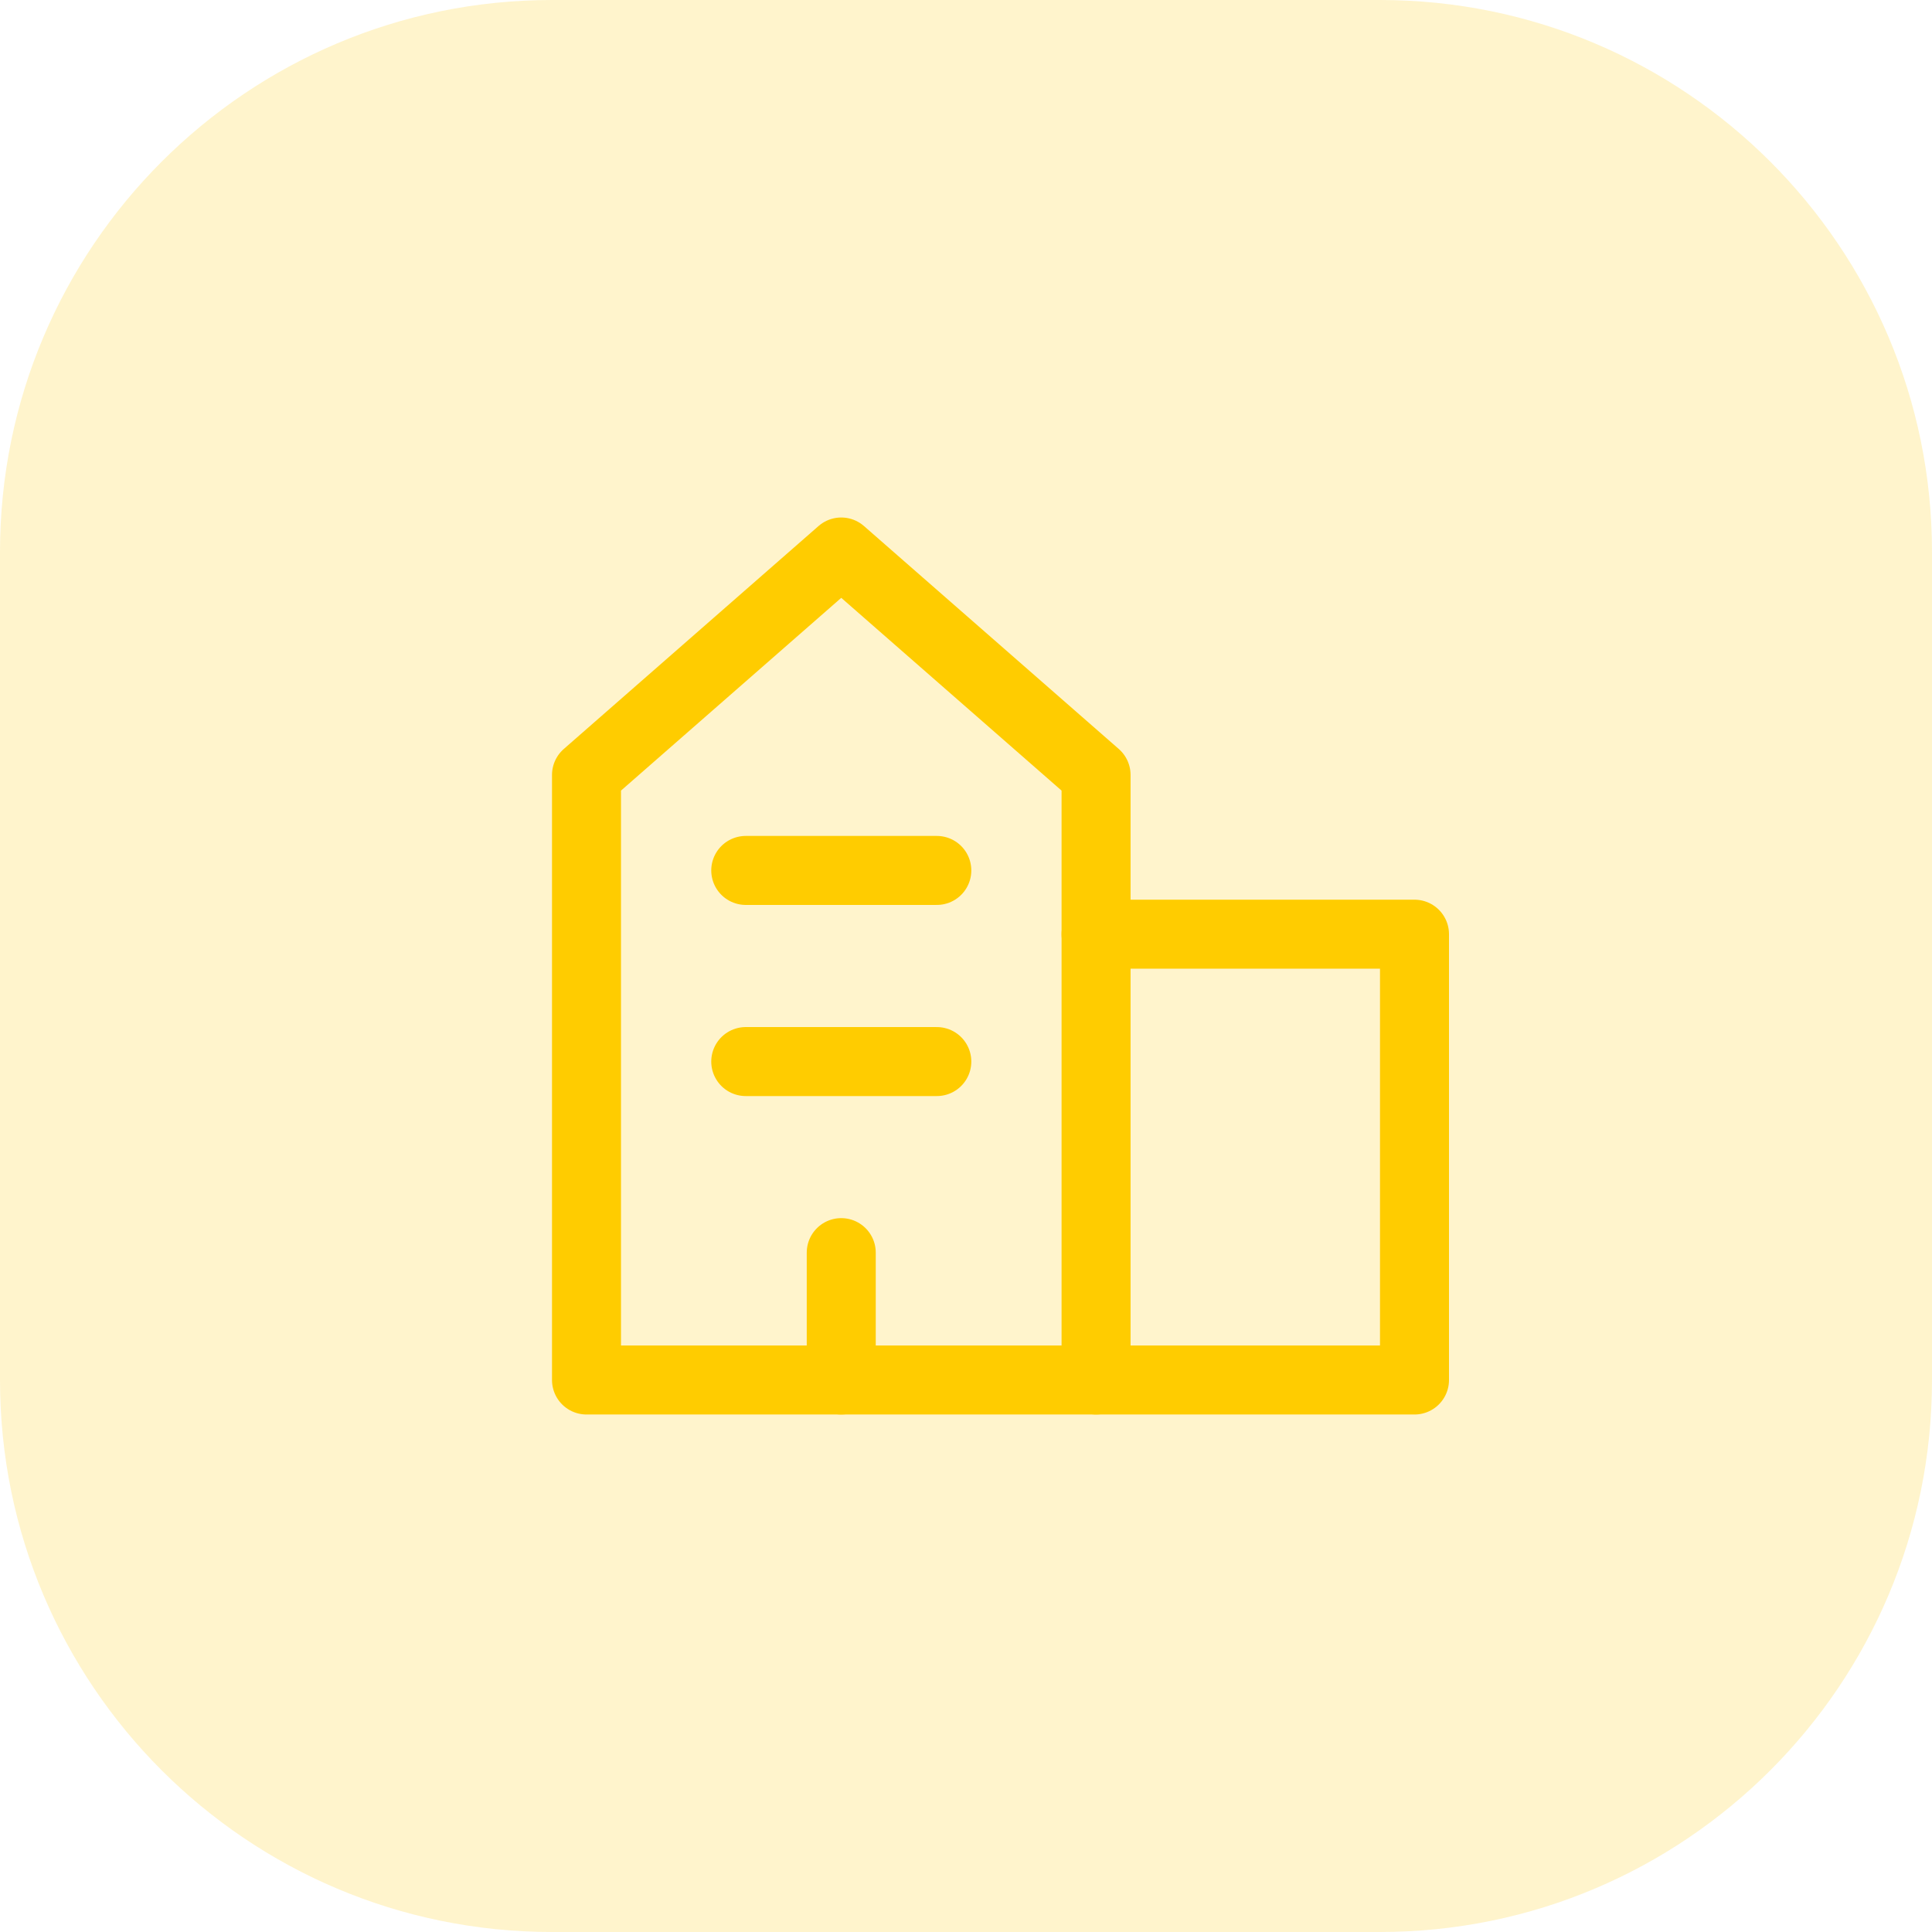
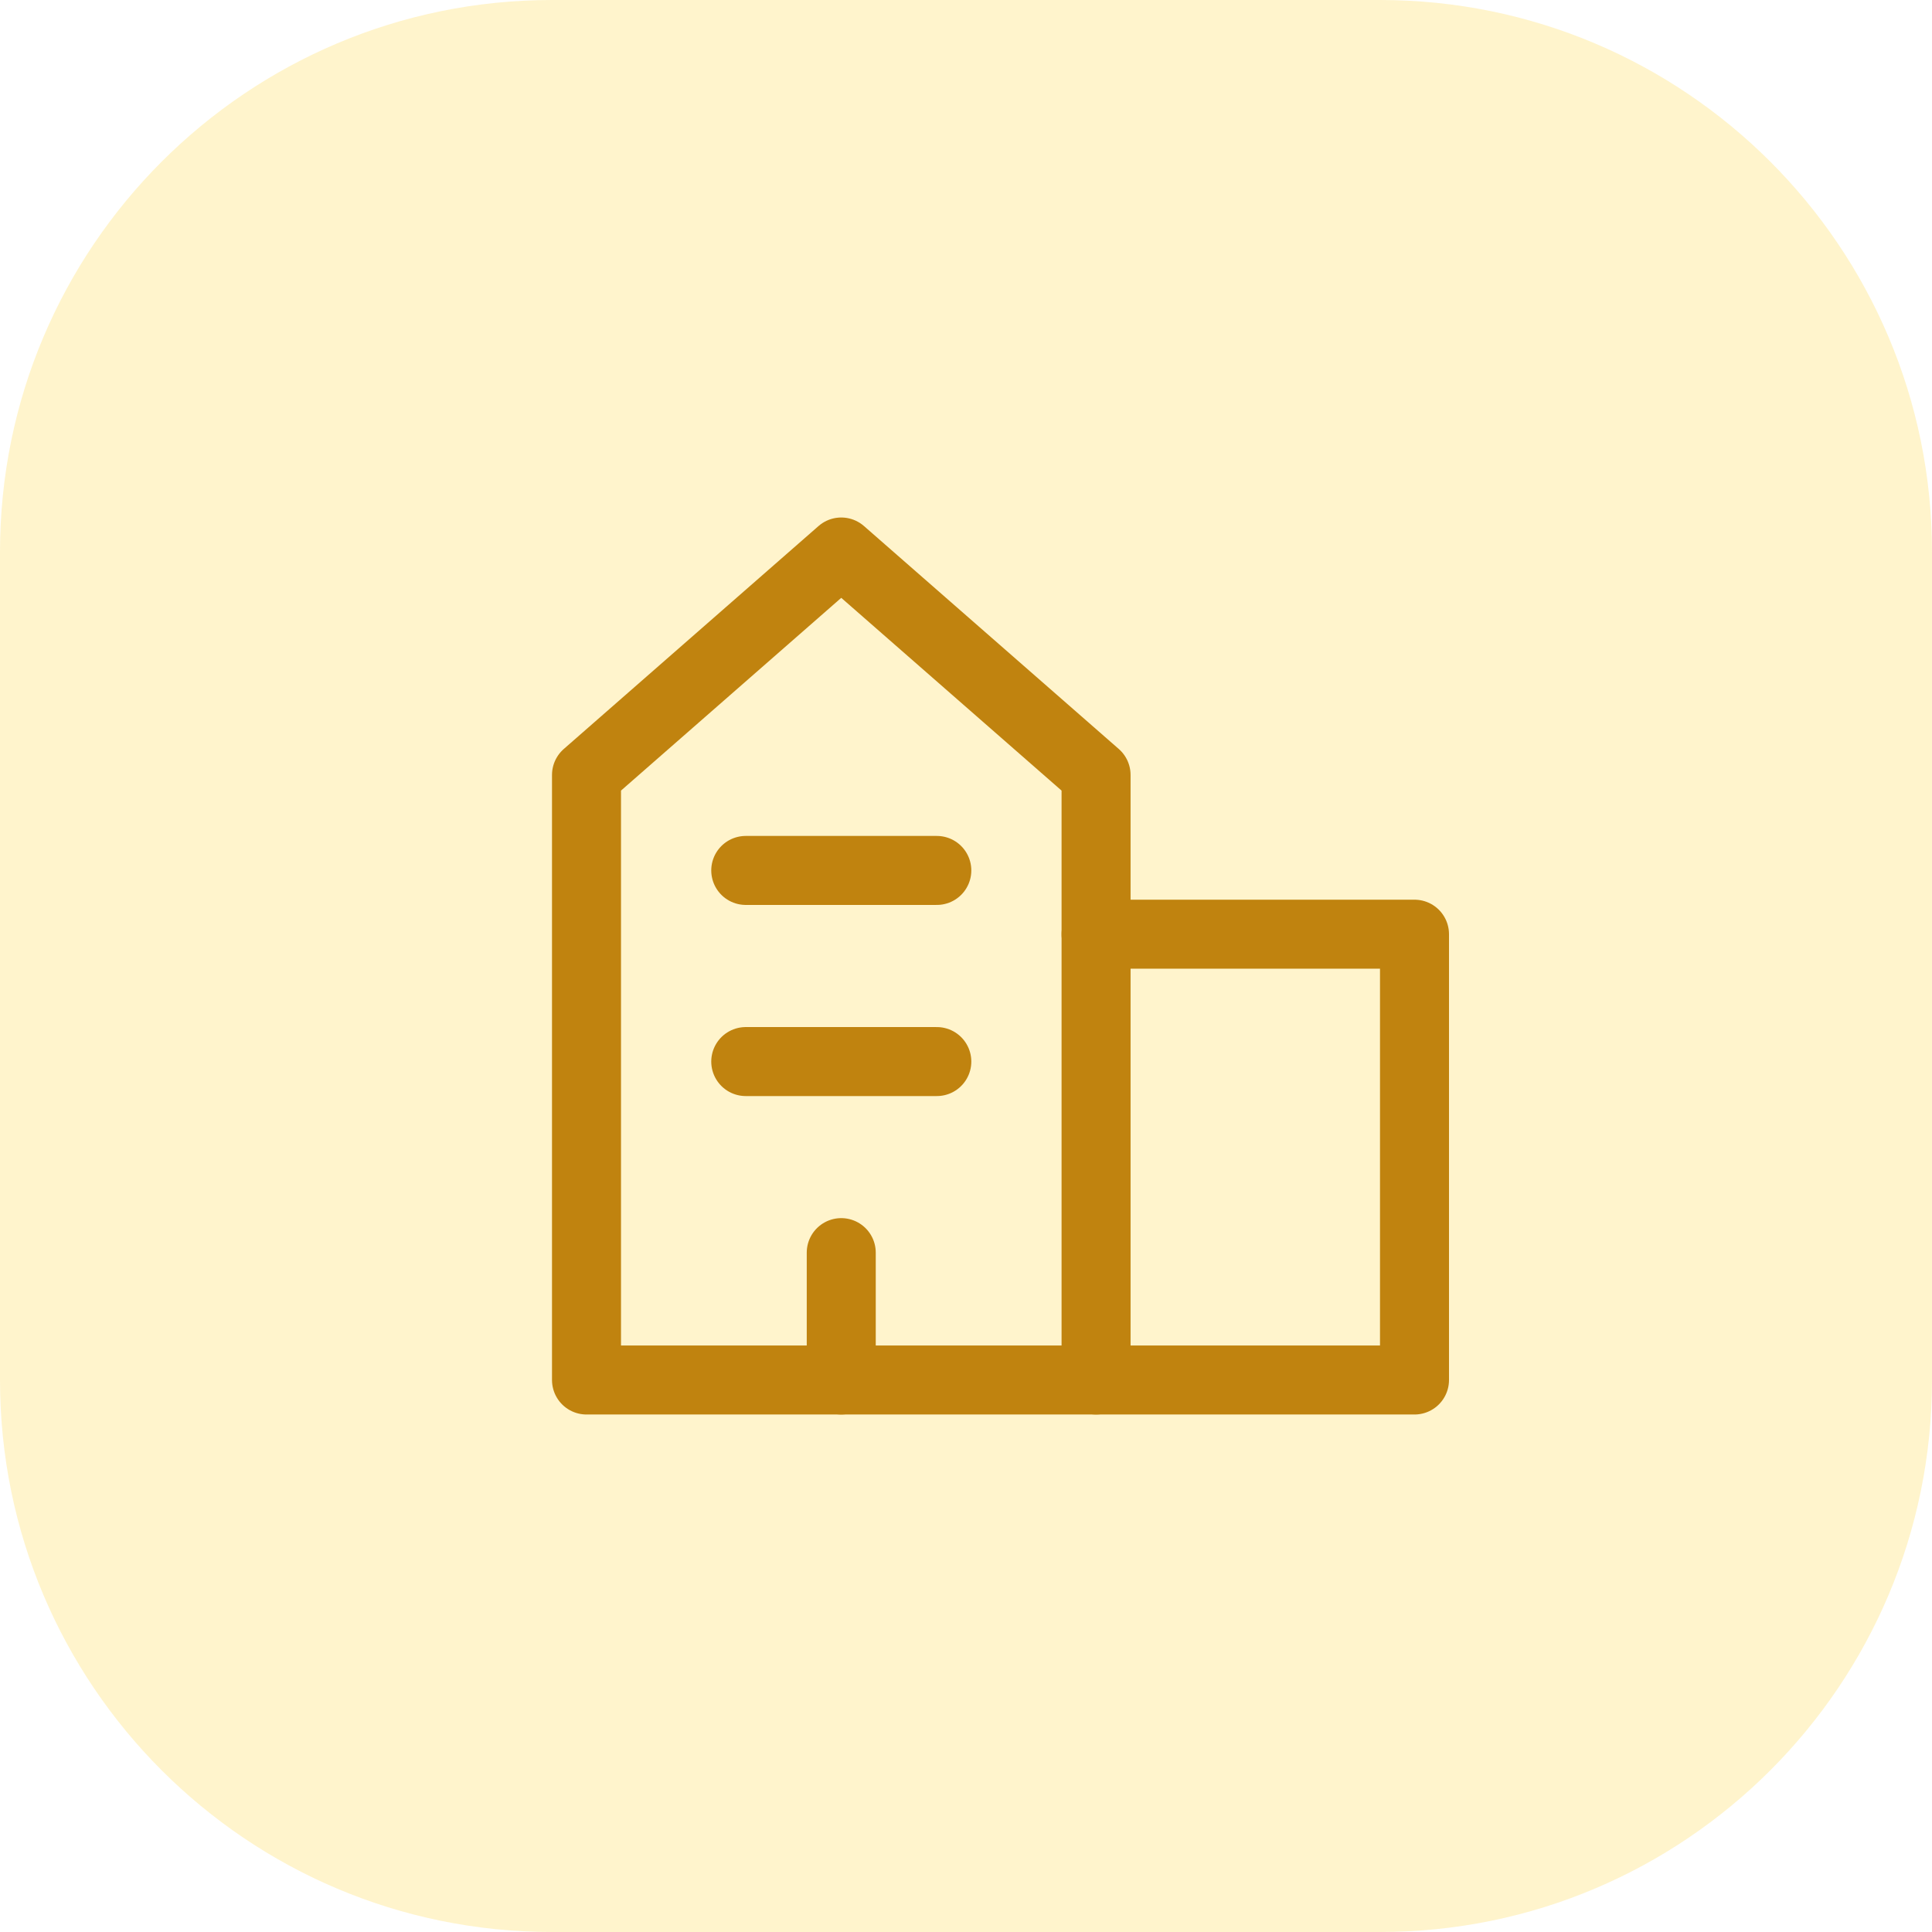
<svg xmlns="http://www.w3.org/2000/svg" width="28" height="28" viewBox="0 0 28 28" fill="none">
  <rect width="28" height="28" rx="8" fill="#FFCC00" fill-opacity="0.2" />
-   <path d="M15.885 20H8.5V11.231L12.192 8L15.885 11.231V20Z" stroke="#FFCC00" stroke-linecap="round" stroke-linejoin="round" />
-   <path d="M15.885 20H20.5V13.539H15.885" stroke="#FFCC00" stroke-linecap="round" stroke-linejoin="round" />
-   <path d="M12.192 20V18.154" stroke="#FFCC00" stroke-linecap="round" stroke-linejoin="round" />
-   <path d="M10.808 15.385H13.577" stroke="#FFCC00" stroke-linecap="round" stroke-linejoin="round" />
-   <path d="M10.808 12.615H13.577" stroke="#FFCC00" stroke-linecap="round" stroke-linejoin="round" />
+   <path d="M15.885 20H8.5V11.231L12.192 8L15.885 11.231V20Z" stroke="#C0830F" stroke-linecap="round" stroke-linejoin="round" />
+   <path d="M15.885 20H20.5V13.539H15.885" stroke="#C0830F" stroke-linecap="round" stroke-linejoin="round" />
+   <path d="M12.192 20V18.154" stroke="#C0830F" stroke-linecap="round" stroke-linejoin="round" />
+   <path d="M10.808 15.385H13.577" stroke="#C0830F" stroke-linecap="round" stroke-linejoin="round" />
+   <path d="M10.808 12.615H13.577" stroke="#C0830F" stroke-linecap="round" stroke-linejoin="round" />
</svg>
